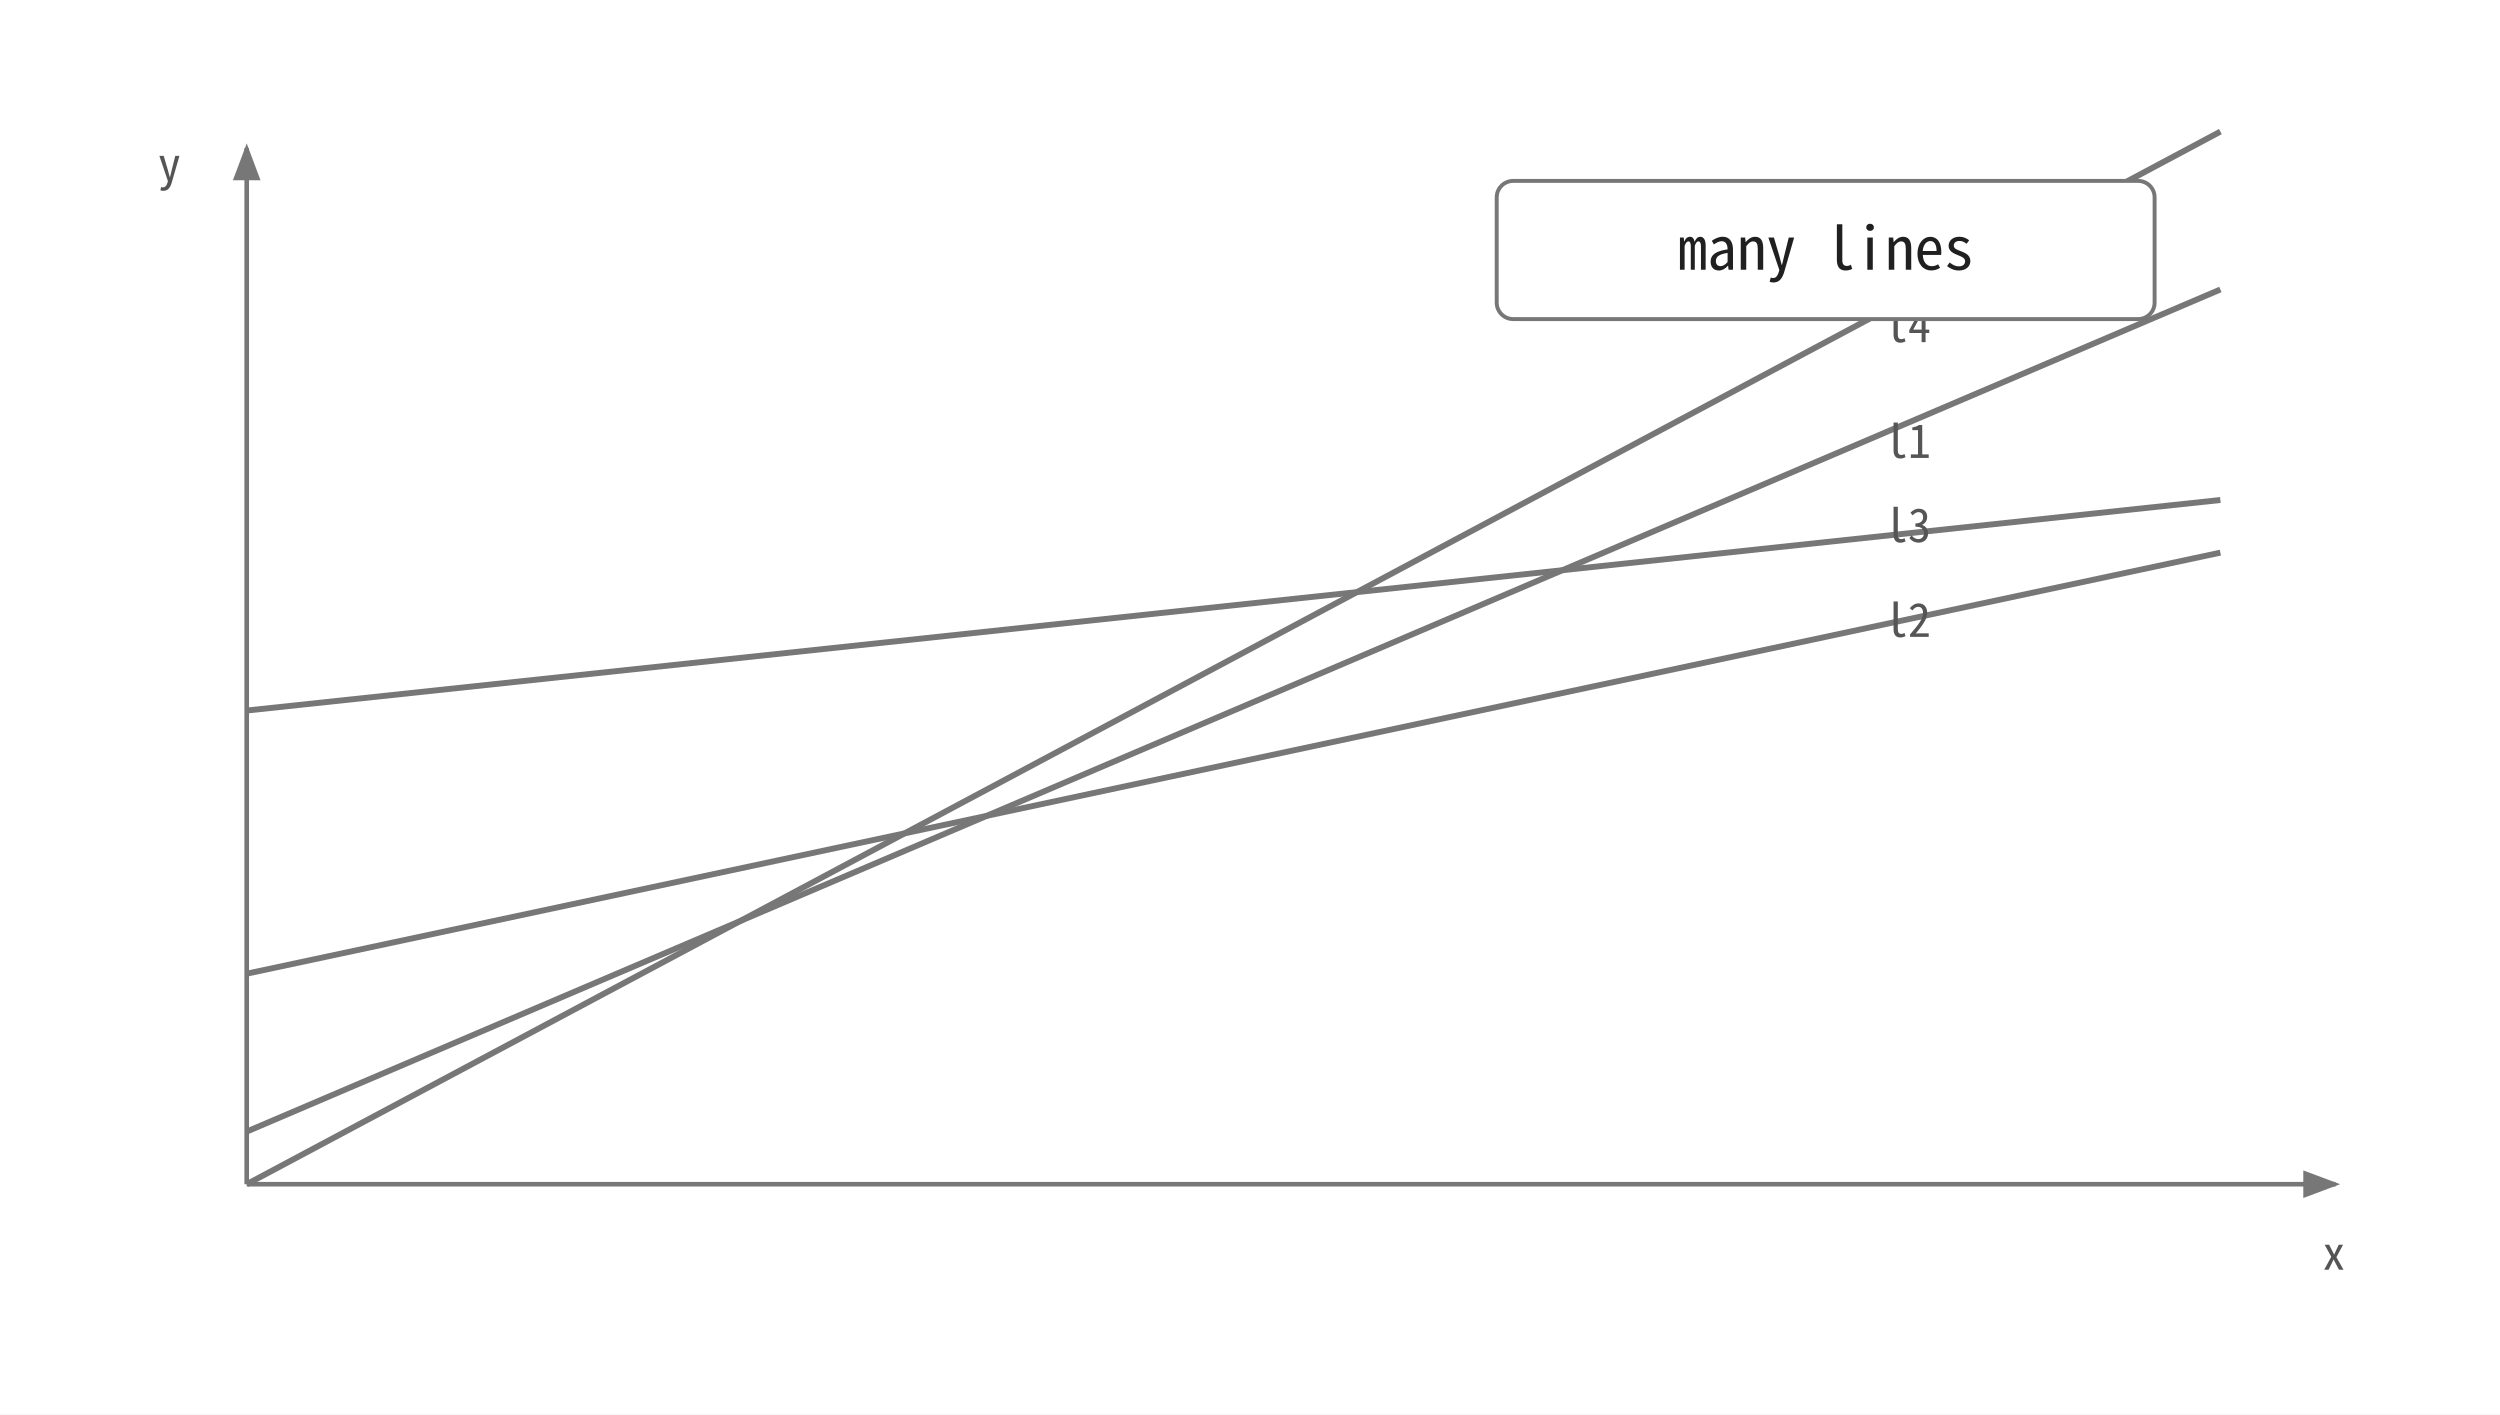
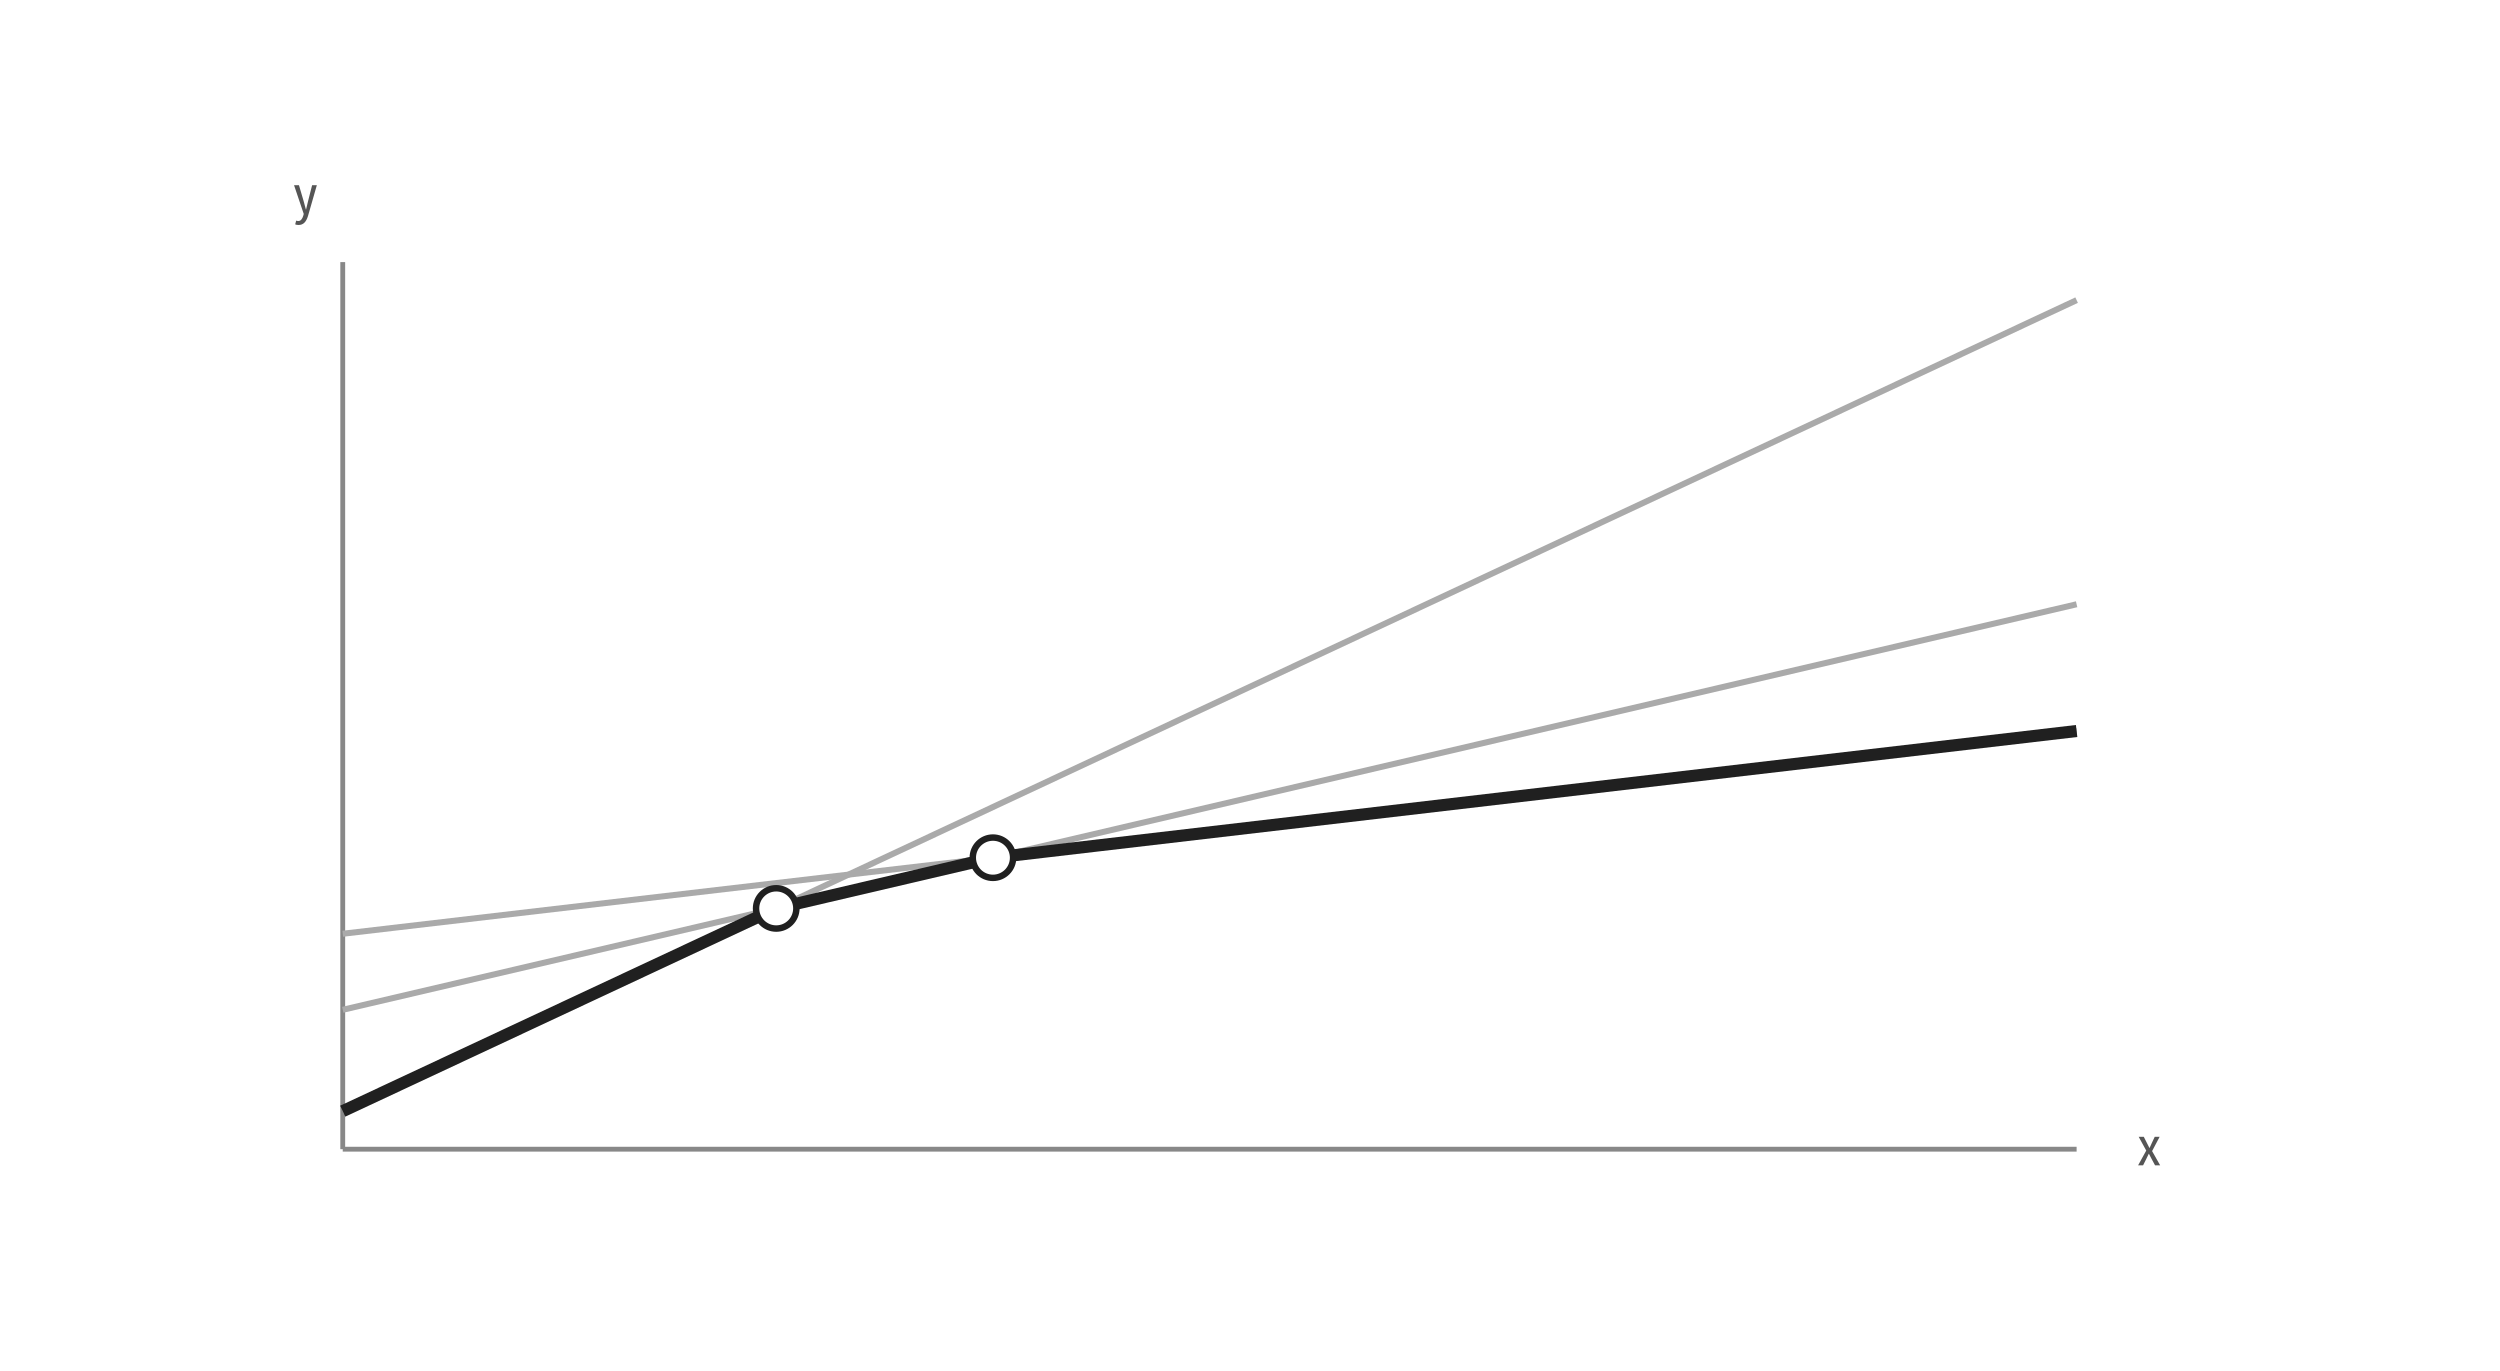
- <svg xmlns="http://www.w3.org/2000/svg" width="760" height="430" viewBox="0 0 760 430">
+ <svg xmlns="http://www.w3.org/2000/svg" width="620" height="340" viewBox="0 0 620 340">
  <rect width="100%" height="100%" fill="white" />
  <style>
text{font-family:"JetBrains Mono","Consolas","Noto Sans Mono CJK KR",monospace;fill:#202020}
- .label{font-size:18px}.small{font-size:14px;fill:#555}.tiny{font-size:13px;fill:#555}
- .axis{stroke:#777;stroke-width:1.4;marker-end:url(#arrowGray)}
- .line{fill:none;stroke:#777;stroke-width:1.8}
- .lineHi{fill:none;stroke:#202020;stroke-width:3}
- .hull{fill:none;stroke:#202020;stroke-width:3.2}
- .dash{fill:none;stroke:#999;stroke-width:1.5;stroke-dasharray:6 5}
- .point{fill:white;stroke:#202020;stroke-width:2}
- .box{fill:white;stroke:#777;stroke-width:1.2;rx:5}.boxHi{fill:#eee;stroke:#202020;stroke-width:2;rx:5}
- .cell{fill:white;stroke:#777;stroke-width:1.2}.cellHi{fill:#eee;stroke:#202020;stroke-width:2}.cellPop{fill:#f7f7f7;stroke:#202020;stroke-width:2;stroke-dasharray:5 4}
- .arrow{fill:none;stroke:#202020;stroke-width:1.7;marker-end:url(#arrow)}
+ .label{font-size:16px}.small{font-size:13px;fill:#555}.tiny{font-size:12px;fill:#555}
+ .axis{stroke:#888;stroke-width:1.2}
+ .line{stroke:#aaa;stroke-width:1.5;fill:none}
+ .lineHi{stroke:#202020;stroke-width:3;fill:none}
+ .lineBad{stroke:#bbb;stroke-width:1.3;stroke-dasharray:5 4;fill:none}
+ .vline{stroke:#202020;stroke-width:1.5;stroke-dasharray:4 4}
+ .point{fill:white;stroke:#202020;stroke-width:1.6}
+ .cell{fill:white;stroke:#777;stroke-width:1.2}
+ .cellHi{fill:#efefef;stroke:#202020;stroke-width:2}
</style>
-   <defs>
-     <marker id="arrow" markerWidth="9" markerHeight="9" refX="7" refY="3" orient="auto">
-       <path d="M0,0 L0,6 L8,3 z" fill="#202020" />
-     </marker>
-     <marker id="arrowGray" markerWidth="9" markerHeight="9" refX="7" refY="3" orient="auto">
-       <path d="M0,0 L0,6 L8,3 z" fill="#777" />
-     </marker>
-   </defs>
-   <line x1="75" y1="360" x2="710" y2="360" class="axis" />
-   <line x1="75" y1="360" x2="75" y2="45" class="axis" />
-   <text x="706" y="386" class="small">x</text>
-   <text x="48" y="55" class="small">y</text>
-   <line x1="75" y1="344.0" x2="675" y2="88.0" class="line" />
-   <text x="573" y="139.2" class="small">l1</text>
-   <line x1="75" y1="296.0" x2="675" y2="168.0" class="line" />
-   <text x="573" y="193.6" class="small">l2</text>
-   <line x1="75" y1="216.0" x2="675" y2="152.0" class="line" />
-   <text x="573" y="164.8" class="small">l3</text>
-   <line x1="75" y1="360.0" x2="675" y2="40.0" class="line" />
-   <text x="573" y="104.0" class="small">l4</text>
-   <rect x="455" y="55" width="200" height="42" class="box" />
-   <text x="555.0" y="82.0" text-anchor="middle" class="label">many lines</text>
+   <line x1="85" y1="285" x2="515" y2="285" class="axis" />
+   <line x1="85" y1="285" x2="85" y2="65" class="axis" />
+   <text x="533" y="289" text-anchor="middle" class="small">x</text>
+   <text x="79" y="53" text-anchor="end" class="small">y</text>
+   <line x1="85.0" y1="275.571" x2="515.0" y2="74.429" class="line" />
+   <line x1="85.0" y1="250.429" x2="515.0" y2="149.857" class="line" />
+   <line x1="85.0" y1="231.571" x2="515.0" y2="181.286" class="line" />
+   <polyline points="85.0,275.571 192.5,225.286 246.25,212.714 515.0,181.286" class="lineHi" />
+   <circle cx="192.5" cy="225.286" r="5" class="point" />
+   <circle cx="246.25" cy="212.714" r="5" class="point" />
</svg>
